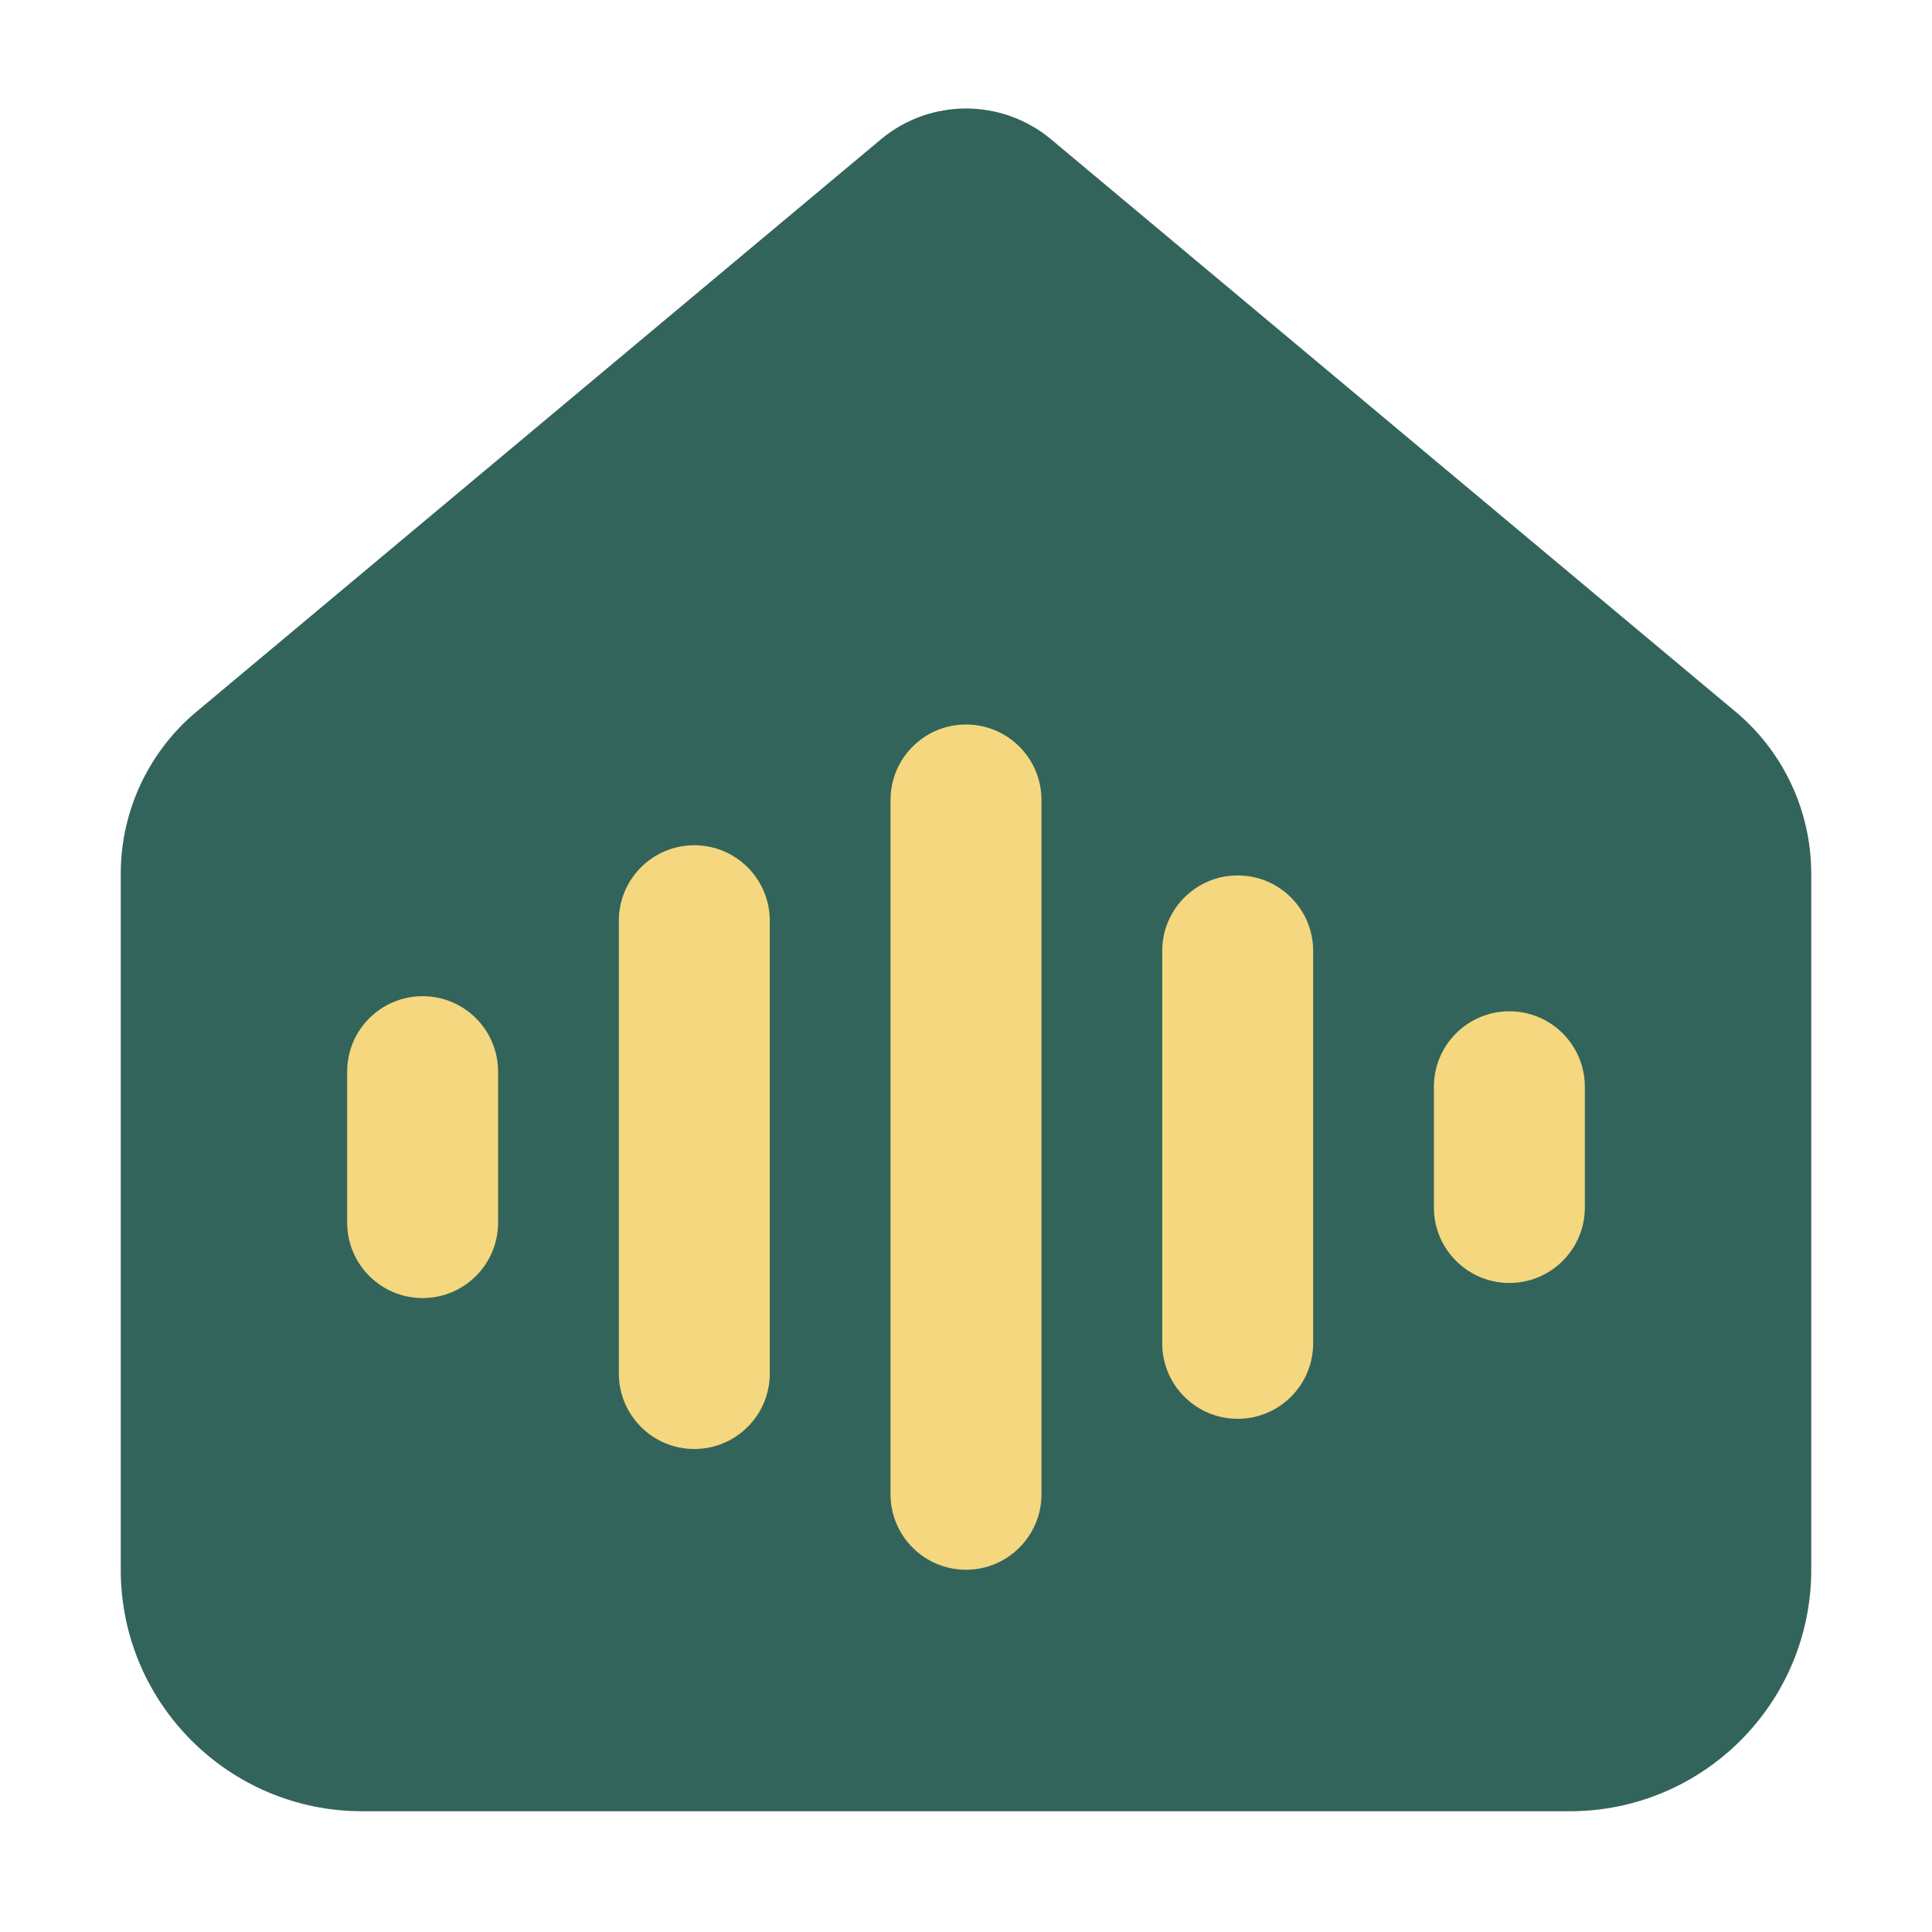
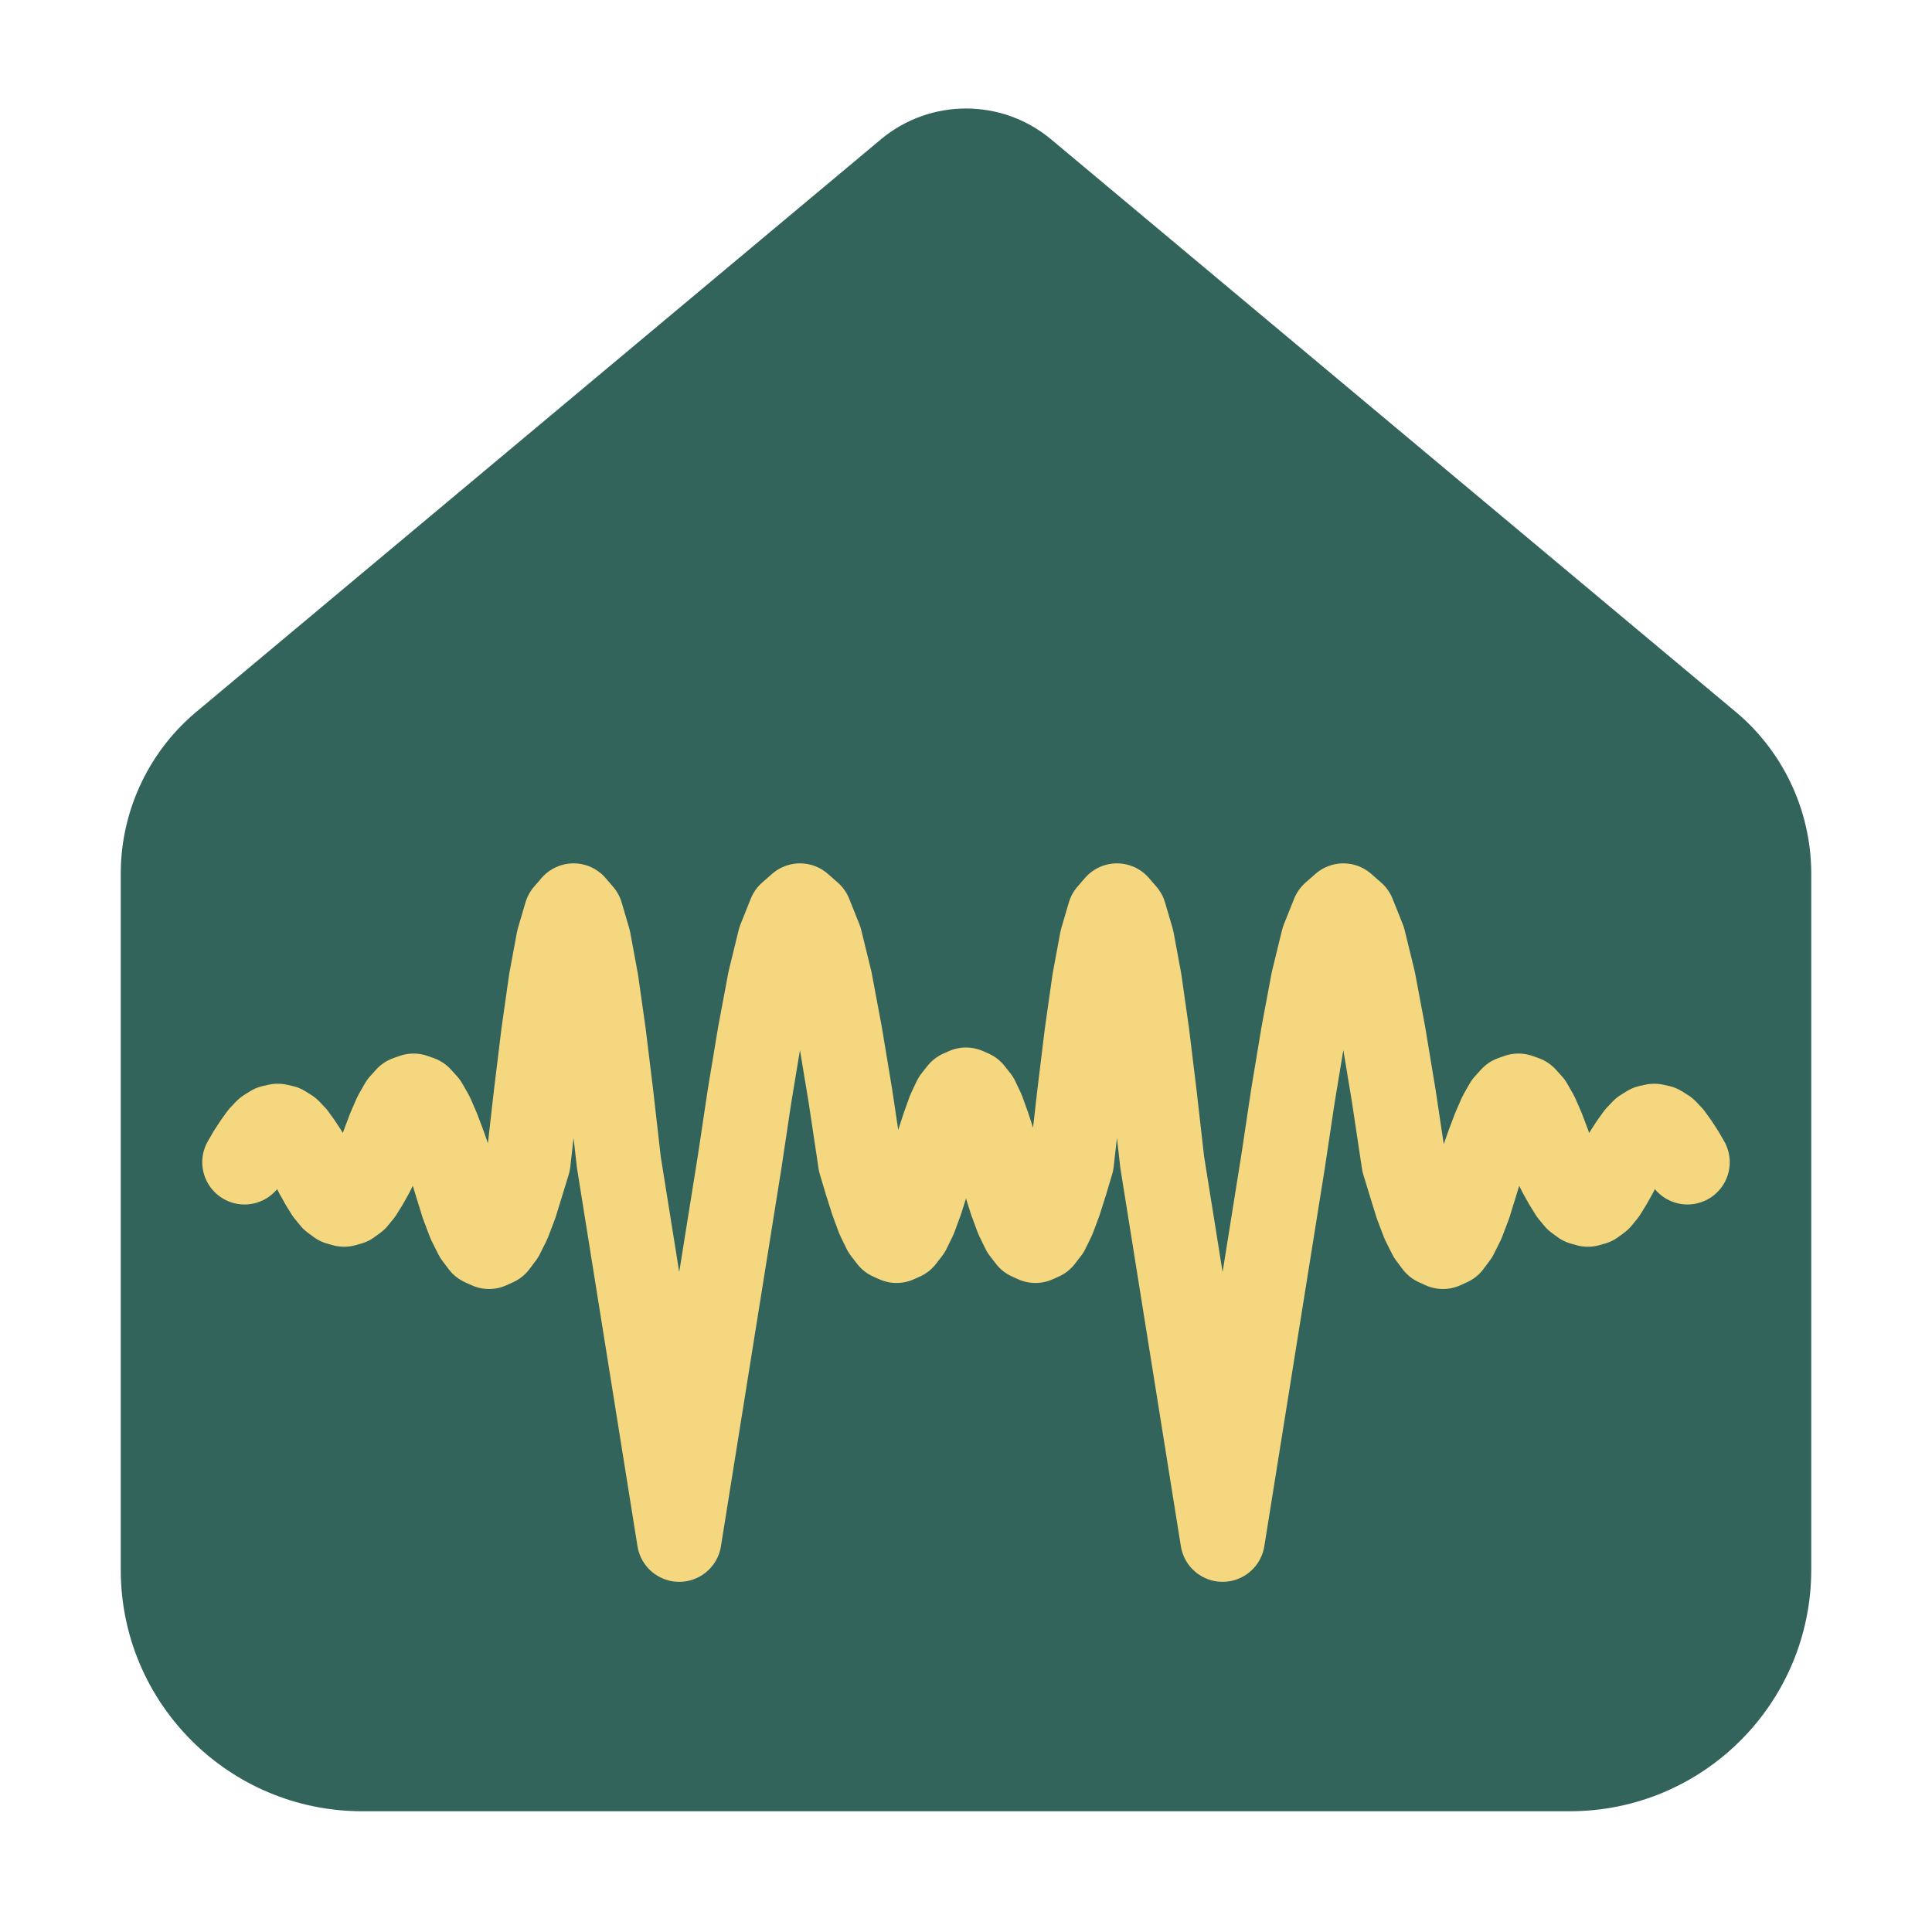
<svg xmlns="http://www.w3.org/2000/svg" viewBox="0 0 64 64" role="img" aria-label="The Visiting Voice">
  <path d="M29.2 4.6a4.4 4.4 0 0 1 5.6 0l22.6 18.9A7 7 0 0 1 60 28.9V52a8 8 0 0 1-8 8H12a8 8 0 0 1-8-8V28.9a7 7 0 0 1 2.6-5.4z" fill="#33645B" />
-   <rect x="11.5" y="33.0" width="5" height="10" rx="2.5" fill="#F4D77E" />
-   <rect x="20.5" y="28.0" width="5" height="20" rx="2.5" fill="#F4D77E" />
-   <rect x="29.5" y="24.0" width="5" height="28" rx="2.5" fill="#F4D77E" />
-   <rect x="38.5" y="29.0" width="5" height="18" rx="2.5" fill="#F4D77E" />
-   <rect x="47.5" y="33.5" width="5" height="9" rx="2.5" fill="#F4D77E" />
+   <path d="M8.10 38.50 L8.28 38.19 L8.47 37.90 L8.65 37.65 L8.83 37.46 L9.02 37.34 L9.20 37.30 L9.38 37.34 L9.57 37.46 L9.75 37.65 L9.93 37.90 L10.12 38.19 L10.30 38.50 L10.48 38.86 L10.67 39.20 L10.85 39.49 L11.03 39.71 L11.22 39.85 L11.40 39.90 L11.58 39.85 L11.77 39.71 L11.95 39.49 L12.13 39.20 L12.32 38.86 L12.50 38.50 L12.70 37.93 L12.90 37.40 L13.10 36.94 L13.30 36.59 L13.50 36.37 L13.70 36.30 L13.90 36.37 L14.10 36.59 L14.30 36.94 L14.50 37.40 L14.70 37.93 L14.90 38.50 L15.12 39.22 L15.33 39.90 L15.55 40.48 L15.77 40.92 L15.98 41.20 L16.20 41.30 L16.42 41.20 L16.63 40.92 L16.85 40.48 L17.07 39.90 L17.28 39.22 L17.50 38.50 L17.75 36.30 L18.00 34.25 L18.25 32.49 L18.50 31.14 L18.75 30.29 L19.00 30.00 L19.25 30.29 L19.50 31.14 L19.75 32.49 L20.00 34.25 L20.25 36.30 L20.50 38.50 L22.50 51.00 L24.50 38.50 L24.83 36.30 L25.17 34.25 L25.50 32.49 L25.83 31.14 L26.17 30.29 L26.50 30.00 L26.83 30.29 L27.17 31.14 L27.50 32.49 L27.83 34.25 L28.17 36.30 L28.50 38.50 L28.70 39.17 L28.90 39.80 L29.10 40.34 L29.30 40.75 L29.50 41.01 L29.70 41.10 L29.90 41.01 L30.10 40.75 L30.30 40.34 L30.50 39.80 L30.70 39.17 L30.90 38.50 L31.08 37.88 L31.27 37.30 L31.45 36.80 L31.63 36.42 L31.82 36.18 L32.00 36.10 L32.18 36.18 L32.37 36.42 L32.55 36.80 L32.73 37.30 L32.92 37.88 L33.10 38.50 L33.30 39.17 L33.50 39.80 L33.70 40.34 L33.90 40.75 L34.10 41.01 L34.30 41.10 L34.50 41.01 L34.70 40.75 L34.90 40.34 L35.10 39.80 L35.30 39.17 L35.50 38.50 L35.75 36.30 L36.00 34.25 L36.25 32.49 L36.50 31.14 L36.75 30.29 L37.00 30.00 L37.25 30.29 L37.50 31.14 L37.75 32.49 L38.00 34.25 L38.25 36.30 L38.50 38.50 L40.50 51.00 L42.50 38.50 L42.83 36.30 L43.17 34.25 L43.50 32.49 L43.83 31.14 L44.17 30.29 L44.50 30.00 L44.83 30.29 L45.17 31.14 L45.50 32.49 L45.83 34.25 L46.17 36.30 L46.50 38.50 L46.72 39.22 L46.93 39.90 L47.15 40.48 L47.37 40.92 L47.58 41.20 L47.80 41.30 L48.02 41.20 L48.23 40.92 L48.45 40.48 L48.67 39.90 L48.88 39.22 L49.10 38.50 L49.30 37.93 L49.50 37.40 L49.70 36.94 L49.90 36.59 L50.10 36.37 L50.30 36.30 L50.50 36.37 L50.70 36.59 L50.90 36.94 L51.10 37.40 L51.30 37.93 L51.50 38.50 L51.68 38.86 L51.87 39.20 L52.05 39.49 L52.23 39.71 L52.42 39.85 L52.60 39.90 L52.78 39.85 L52.97 39.71 L53.15 39.49 L53.33 39.20 L53.52 38.86 L53.70 38.50 L53.88 38.19 L54.07 37.90 L54.25 37.65 L54.43 37.46 L54.62 37.34 L54.80 37.30 L54.98 37.34 L55.17 37.46 L55.35 37.65 L55.53 37.90 L55.72 38.19 L55.90 38.50" fill="none" stroke="#F4D77E" stroke-width="2.8" stroke-linecap="round" stroke-linejoin="round" />
</svg>
